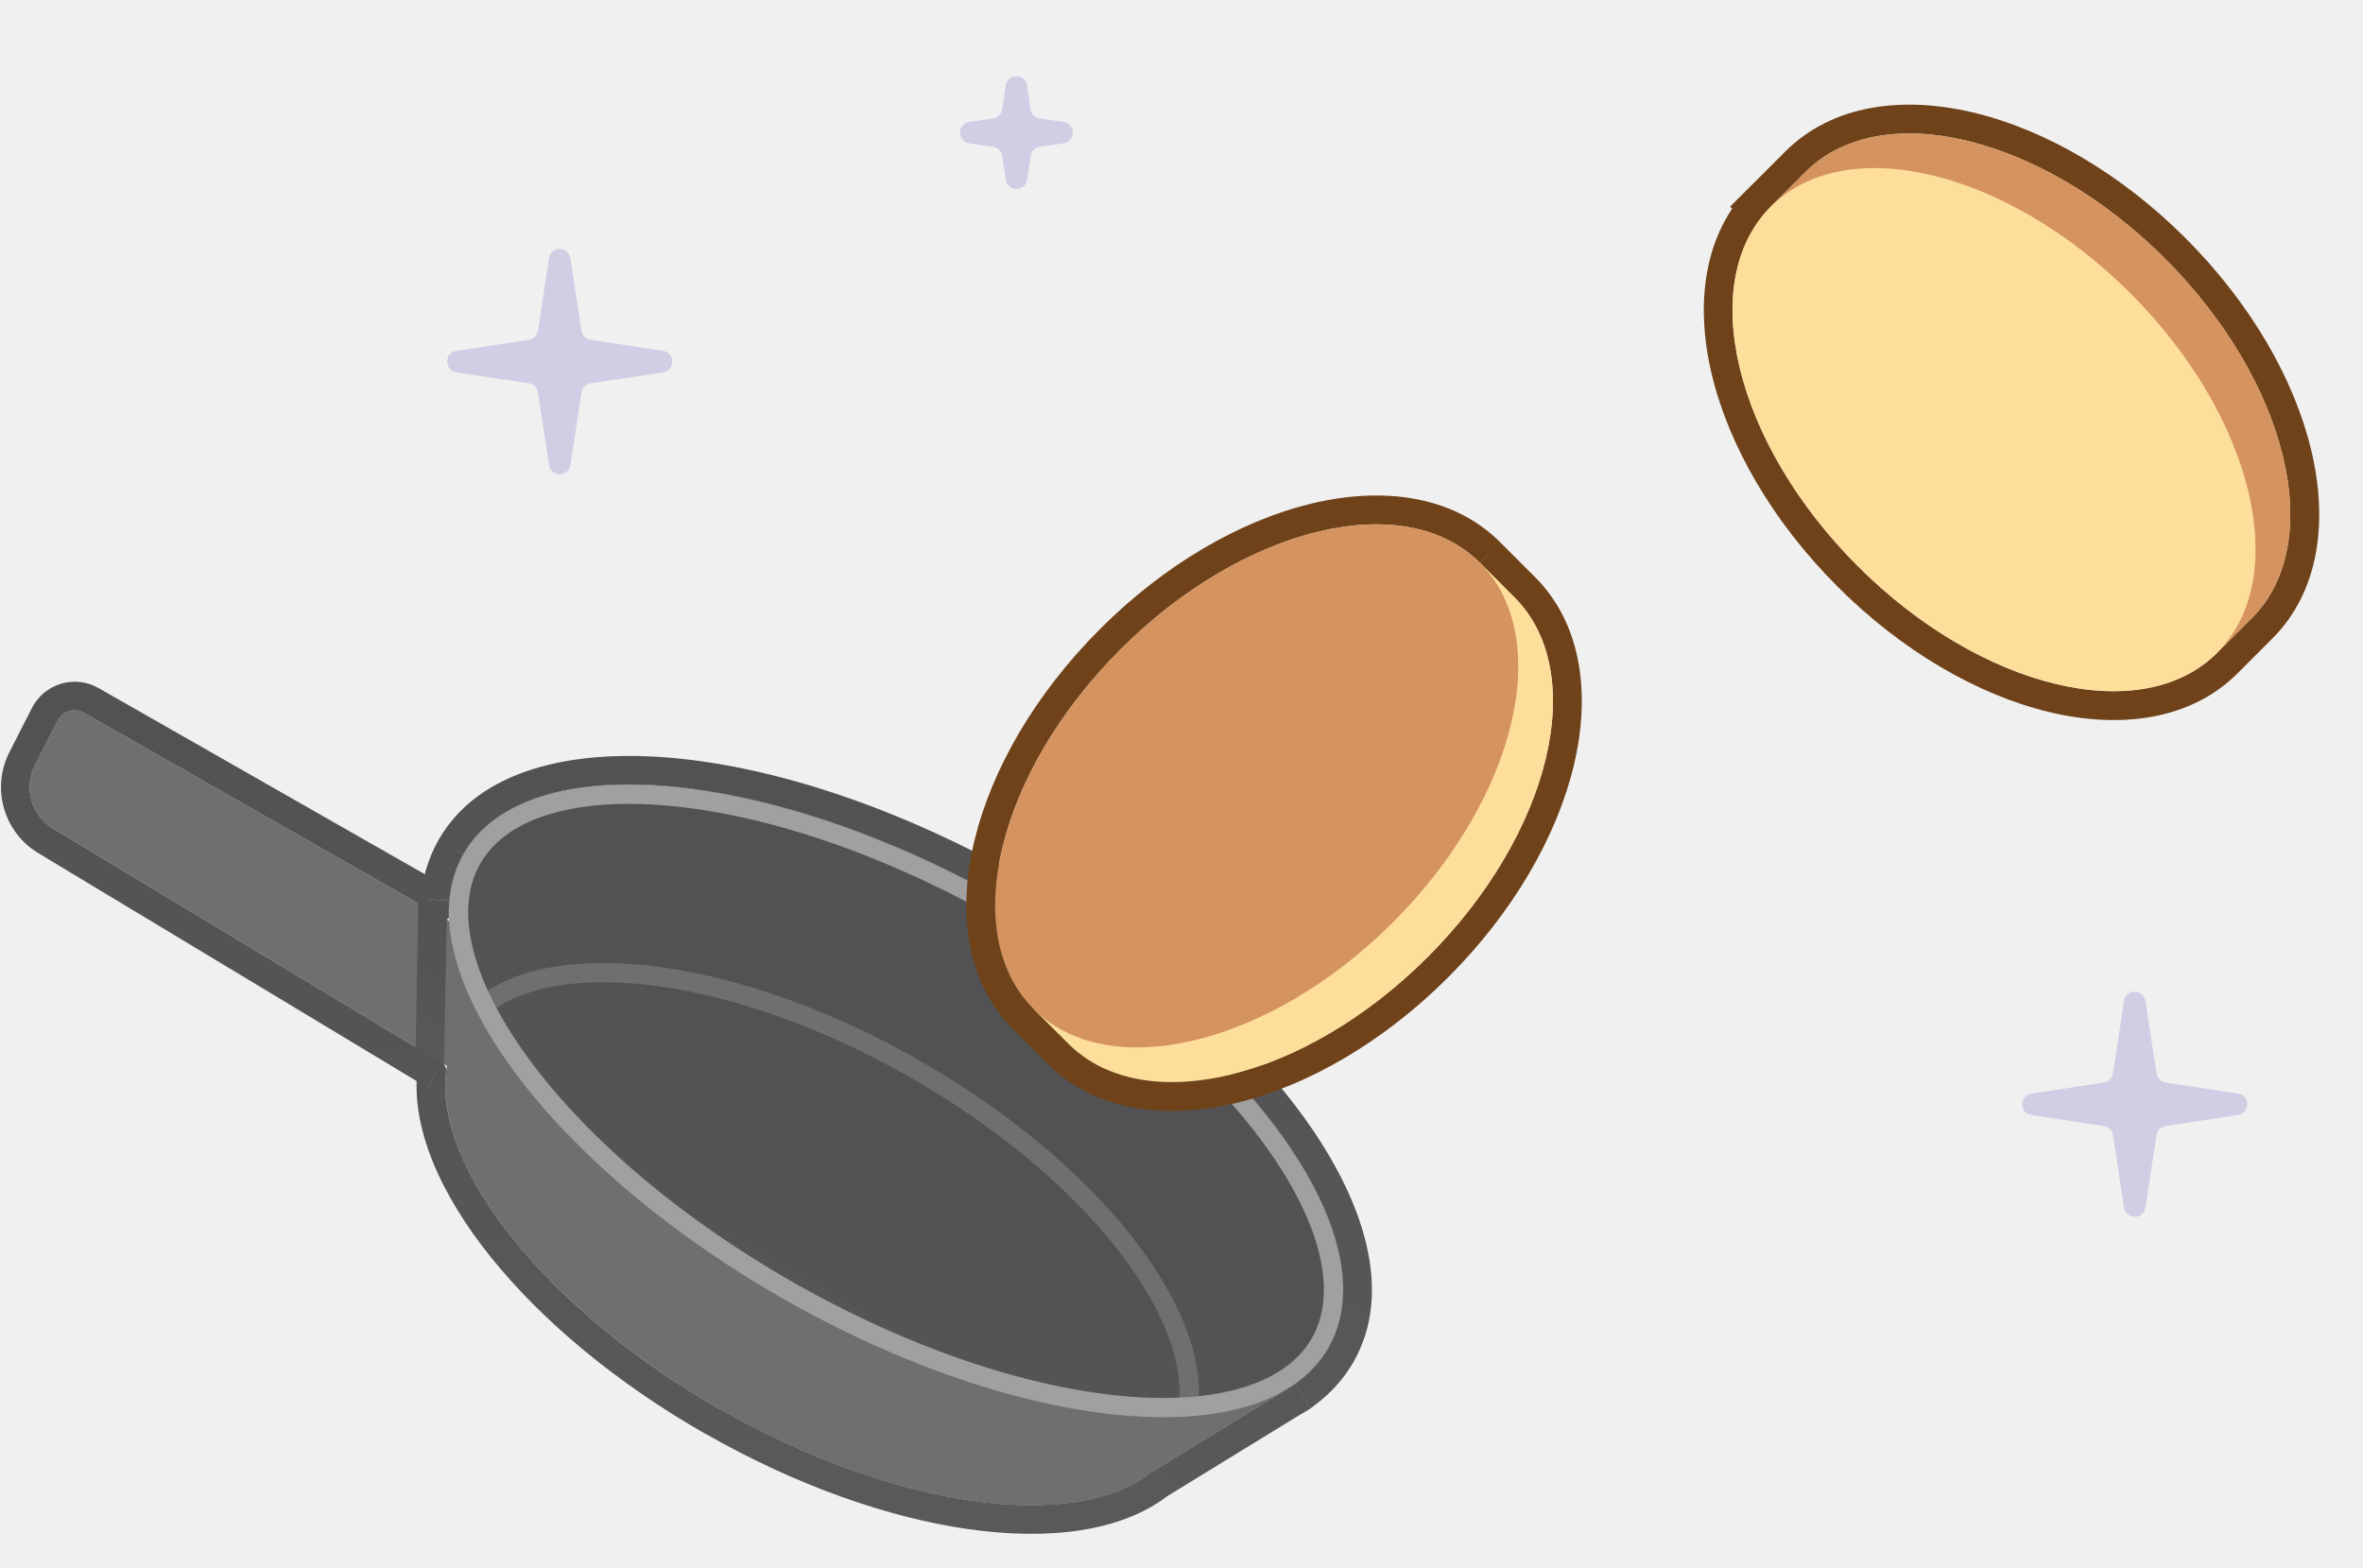
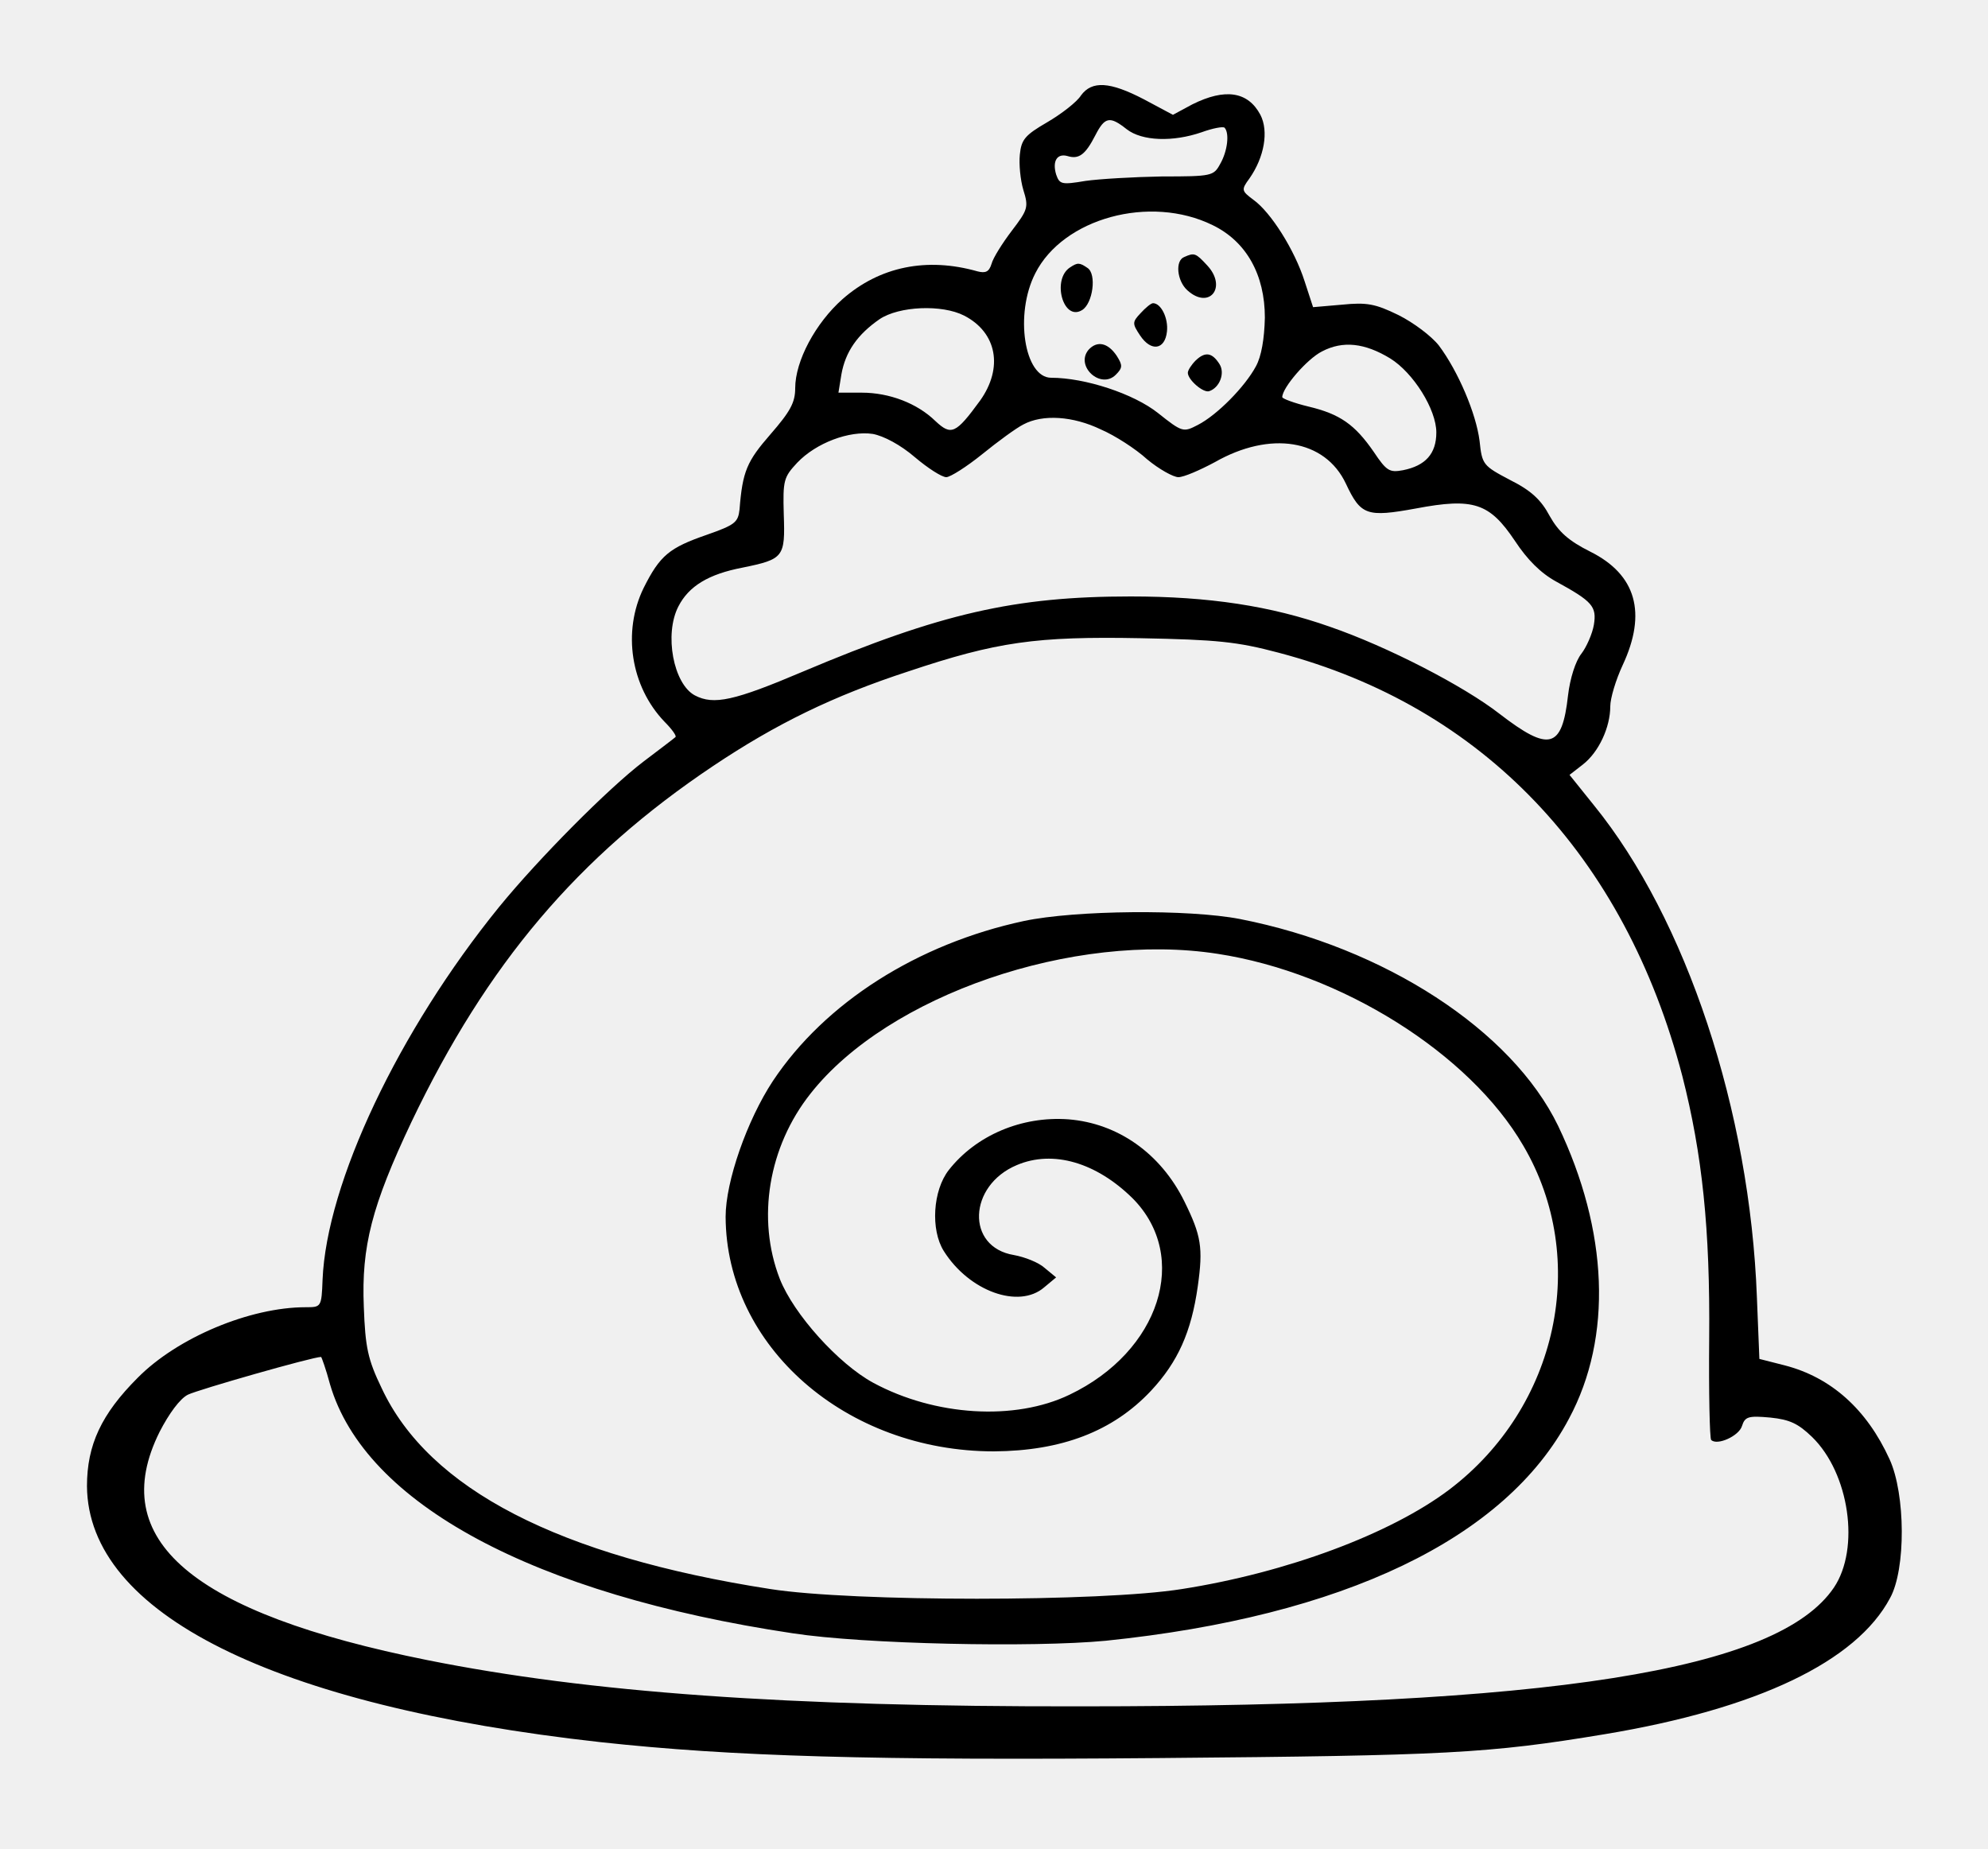
- <svg xmlns="http://www.w3.org/2000/svg" width="202" height="134" fill="none">
-   <g clip-path="url(#G)" opacity=".9">
-     <g fill="#606063">
-       <ellipse rx="35.329" ry="16.759" transform="matrix(-.868567 -.495572 -.495572 .868567 69.8631 105.917)" />
-       <path d="M96.673 126.95l14.097-8.644-72.385-41.3-.102 16.63 58.4 33.315z" />
-       <path d="M41.893 80.74L7.205 60.947a1.65 1.65 0 0 0-2.291.685l-1.93 3.79a4.13 4.13 0 0 0 1.549 5.41l35.888 21.623 1.472-11.72z" />
-     </g>
-     <ellipse fill="url(#D)" rx="42.576" ry="19.476" transform="matrix(-.868567 -.495572 -.495572 .868567 76.597 94.1158)" />
-     <g stroke-width="1.652">
-       <path stroke="#606063" d="M101.565 120.4c1.16-8.27-8.41-20.488-23.397-29.04s-30.375-10.574-36.905-5.366" />
-       <path stroke="#979797" d="M40.335 73.426c-2.407 4.22-.95 10.422 3.96 17.25 4.862 6.763 12.928 13.857 23.06 19.64s20.344 9.115 28.64 9.86c8.375.752 14.457-1.15 16.864-5.368s.95-10.422-3.96-17.25c-4.862-6.763-12.928-13.857-23.06-19.64s-20.344-9.115-28.64-9.86c-8.375-.75-14.457 1.15-16.865 5.368z" />
-     </g>
-     <path stroke="url(#E)" stroke-width="2.449" d="M36.99 77.086l-.27 14.43" />
-     <mask id="A" width="125.963" height="76.447" x="-5.031" y="57.228" fill="#000" maskUnits="userSpaceOnUse">
-       <path fill="#fff" d="M-5.03 57.228h125.963v76.447H-5.03z" />
-       <path fill-rule="evenodd" d="M61.558 120.473c-14.89-8.496-24.432-20.608-23.42-28.876.035-.287-.093-.57-.34-.72L4.534 70.833a4.13 4.13 0 0 1-1.549-5.41l1.93-3.79a1.65 1.65 0 0 1 2.291-.685L38.08 78.563c.13.075.294-.02.295-.17-.01-.325-.01-.645.006-.96l.002-.412c.018-.004.025-.008.025-.014.12-1.44.517-2.78 1.208-4 5.33-9.343 26.208-7.47 46.632 4.183s32.658 28.673 27.328 38.015c-.69 1.21-1.643 2.233-2.82 3.07.007.018.007.026.001.03l-.543.333c-.025.016-.05.03-.077.047-.047.03-.095.06-.143.088l-11.61 7.12c-6.574 5.13-21.898 3.09-36.825-5.428z" />
-     </mask>
-     <path fill="url(#F)" d="M61.558 120.473l-1.214 2.127 1.214-2.127zM4.534 70.833L3.27 72.93l1.264-2.098zm-1.55-5.4l-2.183-1.11 2.183 1.11zm1.93-3.79l2.183 1.11-2.183-1.11zm2.29-.685L8.42 58.82l-1.214 2.127zm31.177 16.486l2.446.114.002-.05v-.05l-2.45-.015zm1.235-4.416L37.5 71.802l2.127 1.214zM86.25 77.2l1.214-2.127L86.25 77.2zm27.328 38.015l2.127 1.214-2.127-1.214zm-3.363 3.433l-1.28-2.088-.012.007-.01.007 1.303 2.074zm-.077.047l-1.286-2.083 1.286 2.083zm-.143.088l-1.258-2.102-.022.014 1.28 2.088zm-11.61 7.12l-1.28-2.088-.118.073-.11.084 1.506 1.93zm12.374-7.587l1.28 2.087-1.28-2.087zm-.001-.03l1.42 1.997-1.42-1.997zM38.384 77.02l-2.45-.015 2.45.015zm-.303 1.543l1.214-2.127-1.214 2.127zm.328-1.557l-2.44-.206 2.44.206zm-.27 14.59l-2.43-.298 2.43.298zm-.34-.72l1.264-2.098-1.264 2.098zm-2.1.422c-.627 5.12 2.002 10.88 6.268 16.185 4.342 5.4 10.7 10.74 18.368 15.116l2.427-4.254c-7.222-4.12-13.08-9.084-16.978-13.93-3.974-4.942-5.61-9.37-5.224-12.52l-4.862-.596zM3.27 72.93l33.265 20.043 2.528-4.195L5.798 68.736 3.27 72.93zm-2.468-8.62a6.58 6.58 0 0 0 2.468 8.619l2.528-4.195a1.68 1.68 0 0 1-.63-2.202L.802 64.312zm1.93-3.79l-1.93 3.79 4.365 2.222 1.93-3.79-4.365-2.222zM8.42 58.82a4.1 4.1 0 0 0-5.687 1.702l4.365 2.222c-.206.406-.7.556-1.105.33L8.42 58.82zm30.876 17.617L8.42 58.82 5.99 63.073 36.868 80.7l2.427-4.254zm-3.36.882a14.58 14.58 0 0 0-.007 1.155l4.895-.16a9.68 9.68 0 0 1 .005-.767l-4.893-.227zm0-.313l-.002.412 4.898.03.002-.412-4.898-.03zm1.555-5.203c-.882 1.546-1.372 3.234-1.52 4.998l4.88.41c.094-1.116.395-2.106.895-2.982L37.5 71.802zm49.972 3.27c-10.445-5.96-21.108-9.482-29.97-10.277-8.626-.774-16.572.996-20.002 7.007l4.254 2.427c1.9-3.33 7.06-5.296 15.3-4.556 8.015.72 18.003 3.96 27.98 9.653l2.427-4.254zm28.242 41.356c3.43-6.01.9-13.752-4.145-20.784-5.194-7.225-13.65-14.612-24.097-20.572l-2.427 4.254c9.978 5.693 17.85 12.643 22.547 19.176 4.835 6.727 5.768 12.167 3.868 15.5l4.254 2.427zm-3.53 3.853c1.443-1.026 2.647-2.308 3.53-3.853L111.45 114c-.5.875-1.2 1.638-2.112 2.287l2.837 3.993zm-.68.453l.543-.333-2.56-4.175-.543.333 2.56 4.175zm-2.583-4.16l-.06.038 2.573 4.167.093-.058-2.606-4.147zm2.34 4.3l.172-.105-2.573-4.167-.115.07 2.516 4.203zm-11.588 7.106l11.6-7.12-2.56-4.175-11.61 7.12 2.56 4.176zm-39.32-5.39c7.687 4.386 15.54 7.145 22.412 8.13 6.75.966 13.057.283 17.134-2.897l-3.013-3.862c-2.498 1.95-7.14 2.81-13.426 1.9-6.166-.883-13.438-3.403-20.68-7.534l-2.427 4.254zm49.2-2.174c-1.61-.92-1.648-3.23-.066-4.2l2.56 4.175a2.46 2.46 0 0 0-.066-4.229l-2.428 4.254zm-.205-4.138a2.46 2.46 0 0 0 .205 4.138l2.428-4.254c1.56.89 1.648 3.082.204 4.11l-2.837-3.993zM40.833 77.035c-.01 1.867-2.03 3.03-3.65 2.105l2.427-4.254a2.46 2.46 0 0 0-3.675 2.119l4.898.03zM36.868 80.7a2.65 2.65 0 0 0 3.957-2.282l-4.898-.03c.01-1.722 1.872-2.796 3.368-1.942L36.868 80.7zm.316-1.55a2.46 2.46 0 0 0 3.667-1.928l-4.88-.41c.15-1.765 2.082-2.805 3.642-1.915l-2.427 4.254zm3.387 12.755c.145-1.18-.378-2.435-1.508-3.116l-2.528 4.195a1.72 1.72 0 0 1-.826-1.675l4.862.596z" mask="url(#A)" />
-     <mask id="B" width="72.832" height="72.832" x="72.421" y="32.209" fill="#000" maskUnits="userSpaceOnUse">
-       <path fill="#fff" d="M72.42 32.208h72.832v72.832H72.42z" />
-       <path fill-rule="evenodd" d="M88.356 86.256c-6.438-6.438-3.117-20.196 7.418-30.73s24.293-13.855 30.73-7.418l2.967 2.967c6.437 6.438 3.116 20.196-7.418 30.73S97.76 95.66 91.323 89.223l-2.967-2.967z" />
-     </mask>
-     <path fill="#612f01" d="M126.515 48.12l-1.744 1.744v-.003l1.746-1.74zm2.956 2.956l1.744-1.744-1.744 1.744zM90.1 84.512l.117.126.08.096.045.06.014.02-.014-.02-.045-.06-.08-.096-.117-.126L86.612 88l-.117-.126-.08-.096-.045-.06-.014-.02.014.02.045.06.08.096.117.126 3.488-3.488zm7.418-27.242c-5 5-8.2 10.684-9.42 15.736-1.23 5.1-.38 9.125 2.002 11.506L86.612 88c-4.056-4.056-4.763-10.13-3.31-16.15 1.465-6.07 5.192-12.532 10.727-18.067l3.488 3.488zm27.243-7.418c-2.382-2.38-6.407-3.233-11.507-2.002-5.05 1.22-10.736 4.42-15.736 9.42L94.03 53.78c5.535-5.535 11.997-9.262 18.067-10.727 6.022-1.454 12.095-.747 16.152 3.31l-3.488 3.488zm.01.01l3.48-3.497c.004.005.01.01.014.015l-3.493 3.482zm2.958 2.958l-2.956-2.956 3.488-3.488 2.956 2.956-3.488 3.488zM120.31 80.06c5-5 8.2-10.684 9.42-15.736 1.23-5.1.38-9.125-2.002-11.506l3.488-3.488c4.056 4.056 4.762 10.13 3.31 16.15-1.465 6.07-5.192 12.532-10.727 18.067l-3.488-3.488zM93.067 87.48c2.38 2.38 6.406 3.233 11.506 2.002 5.052-1.22 10.736-4.42 15.736-9.42l3.488 3.488c-5.535 5.535-11.996 9.26-18.067 10.727-6.022 1.454-12.095.747-16.15-3.31l3.488-3.488zM90.1 84.512l2.967 2.967-3.488 3.488L86.612 88l3.488-3.488z" mask="url(#B)" />
-     <path fill="#fedc90" d="M91.323 89.223c6.438 6.438 20.197 3.117 30.73-7.418s13.855-24.293 7.417-30.73l-2.967-2.967-38.148 38.148 2.967 2.967z" />
-     <path fill="#d1884f" d="M88.356 86.256c6.438 6.438 20.196 3.117 30.73-7.418s13.855-24.293 7.418-30.73-20.196-3.117-30.73 7.418-13.855 24.293-7.418 30.73z" />
-     <mask id="C" width="72.832" height="72.832" x="135.487" y="-1.088" fill="#000" maskUnits="userSpaceOnUse">
-       <path fill="#fff" d="M135.487-1.088h72.832v72.832h-72.832z" />
-       <path fill-rule="evenodd" d="M189.586 55.758l-.052.052c-6.438 6.438-20.196 3.117-30.73-7.418s-13.856-24.292-7.42-30.73h0l2.967-2.967c6.438-6.438 20.196-3.117 30.73 7.418s13.855 24.293 7.417 30.73l-2.914 2.915z" />
-     </mask>
-     <path fill="#612f01" d="M189.586 55.758l-1.757-1.73.007-.006.006-.006 1.744 1.744zm-38.2-38.095l1.744-1.744 1.744 1.744-1.744 1.744-1.744-1.744zm0 0l-1.744 1.744-1.744-1.744 1.744-1.744 1.744 1.744zm2.967-2.967l-1.744-1.744 1.744 1.744zM192.5 52.843l1.744 1.744-1.744-1.744zm-4.7 1.223l.04-.04 3.513 3.463-.064.065-3.488-3.488zm-27.243-7.418c5 5 10.685 8.2 15.737 9.42 5.1 1.23 9.125.38 11.506-2.002l3.488 3.488c-4.056 4.056-10.13 4.763-16.152 3.31-6.07-1.465-12.532-5.192-18.066-10.727l3.487-3.488zm-7.418-27.242c-2.38 2.382-3.232 6.406-2 11.506 1.22 5.052 4.42 10.736 9.42 15.736l-3.487 3.488c-5.535-5.535-9.262-11.996-10.727-18.066-1.454-6.022-.747-12.095 3.308-16.15l3.488 3.487zm0-3.488h0l-3.488 3.488 3.488-3.488zm2.967.52l-2.967 2.967-3.488-3.488 2.967-2.967 3.488 3.488zm27.243 7.418c-5-5-10.685-8.2-15.736-9.42-5.1-1.23-9.125-.38-11.507 2.002l-3.488-3.488c4.057-4.056 10.13-4.763 16.152-3.31 6.07 1.465 12.532 5.192 18.067 10.727l-3.488 3.488zm7.417 27.242c2.382-2.38 3.234-6.406 2.003-11.506-1.22-5.052-4.42-10.736-9.42-15.736l3.488-3.488c5.534 5.534 9.26 11.996 10.726 18.067 1.454 6.022.747 12.095-3.31 16.15l-3.488-3.488zm-2.914 2.915l2.914-2.915 3.488 3.488-2.914 2.915-3.488-3.488z" mask="url(#C)" />
-     <path fill="#d1884f" d="M192.5 52.842c6.437-6.438 3.116-20.196-7.418-30.73s-24.293-13.855-30.73-7.418l-2.967 2.967 38.148 38.148 2.967-2.967z" />
-     <path fill="#fedc90" d="M189.534 55.8c6.437-6.438 3.116-20.196-7.418-30.73s-24.293-13.855-30.73-7.418-3.117 20.196 7.417 30.73 24.293 13.855 30.73 7.418z" />
-     <g fill="#aea0d6">
-       <path d="M48.762 22.074c-.16-1.047-1.67-1.047-1.828 0l-.945 6.202c-.06.4-.375.714-.775.775l-6.202.945c-1.047.16-1.047 1.67 0 1.83l6.202.945c.4.06.714.375.775.775l.945 6.202c.16 1.047 1.67 1.047 1.828 0l.945-6.202c.06-.4.375-.714.775-.775l6.202-.945c1.047-.16 1.047-1.67 0-1.83l-6.202-.945c-.4-.06-.714-.375-.775-.775l-.945-6.202zM183.4 85.57c-.16-1.047-1.67-1.047-1.828 0l-.945 6.202c-.06.4-.375.714-.775.775l-6.202.945c-1.047.16-1.047 1.67 0 1.828l6.202.945c.4.06.714.375.775.775l.945 6.2c.16 1.048 1.67 1.048 1.828 0l.945-6.2c.06-.4.375-.714.775-.775l6.202-.945c1.048-.16 1.048-1.67 0-1.83l-6.202-.945c-.4-.06-.714-.375-.775-.775l-.945-6.202zM85.974 7.308c.16-1.047 1.67-1.047 1.83 0l.3 2.04c.06.4.375.714.775.775l2.04.3c1.047.16 1.047 1.67 0 1.83l-2.04.3c-.4.06-.714.375-.775.775l-.3 2.04c-.16 1.047-1.67 1.047-1.83 0l-.3-2.04c-.06-.4-.375-.714-.775-.775l-2.04-.3c-1.047-.16-1.047-1.67 0-1.83l2.04-.3c.4-.06.714-.375.775-.775l.3-2.04z" opacity=".5" />
-     </g>
+ <svg xmlns="http://www.w3.org/2000/svg" version="1.0" width="400pt" height="372pt" viewBox="0 0 400 372" preserveAspectRatio="xMidYMid meet">
+   <g transform="translate(0,372) scale(0.1,-0.1)" fill="#000000" stroke="none">
+     <path d="M2175 3528 c-8 -13 -39 -37 -68 -54 -45 -26 -52 -35 -55 -65 -2 -19 1 -51 7 -71 11 -35 9 -40 -23 -82 -19 -25 -38 -55 -41 -67 -5 -16 -12 -19 -28 -15 -102 29 -197 10 -272 -56 -54 -48 -95 -124 -95 -179 0 -29 -10 -47 -50 -93 -47 -54 -56 -74 -62 -151 -3 -26 -9 -31 -66 -51 -75 -26 -94 -41 -127 -107 -43 -88 -26 -198 42 -269 15 -15 25 -29 22 -31 -2 -2 -31 -24 -64 -49 -71 -54 -211 -195 -291 -293 -202 -249 -347 -555 -355 -750 -2 -55 -3 -55 -34 -55 -112 0 -258 -61 -338 -142 -73 -73 -102 -135 -102 -218 2 -256 375 -442 1033 -515 267 -29 547 -37 1127 -32 576 5 659 9 894 48 307 51 506 146 574 274 32 58 31 209 -1 279 -46 101 -118 165 -211 189 l-51 13 -5 124 c-14 375 -142 761 -328 990 l-49 61 27 21 c32 25 55 75 55 117 0 16 11 53 25 83 49 105 27 182 -65 228 -44 22 -64 40 -82 72 -17 32 -37 51 -79 72 -55 29 -57 31 -62 79 -7 55 -43 140 -82 192 -15 19 -51 46 -81 61 -47 23 -64 26 -114 21 l-58 -5 -17 52 c-20 63 -68 139 -103 164 -24 18 -25 20 -8 43 30 43 39 95 22 128 -25 47 -71 54 -137 21 l-39 -21 -58 31 c-69 36 -105 38 -127 8z m92 -68 c31 -24 93 -26 151 -6 22 8 43 12 46 9 10 -11 6 -47 -9 -73 -13 -24 -17 -25 -117 -25 -57 -1 -126 -5 -154 -9 -48 -8 -52 -7 -59 13 -8 27 2 43 23 37 23 -7 36 3 56 42 19 37 29 39 63 12z m173 -193 c68 -33 105 -100 105 -186 -1 -43 -7 -78 -18 -98 -22 -41 -78 -98 -117 -118 -29 -15 -31 -15 -80 24 -49 39 -147 71 -215 71 -54 0 -74 128 -32 210 56 111 231 159 357 97z m-500 -182 c66 -34 79 -105 32 -171 -49 -67 -58 -71 -90 -41 -37 36 -93 57 -148 57 l-47 0 6 37 c8 45 32 80 77 111 39 26 125 30 170 7z m857 -86 c47 -29 93 -103 93 -149 0 -43 -22 -67 -67 -76 -27 -5 -33 -2 -59 37 -38 55 -68 76 -131 91 -29 7 -53 16 -53 19 0 19 50 77 80 92 42 22 86 17 137 -14z m-582 -143 c28 -12 70 -39 93 -60 24 -20 53 -36 63 -36 11 0 43 14 73 30 112 64 222 46 264 -43 30 -64 42 -68 141 -50 116 22 148 11 199 -65 25 -38 52 -65 83 -82 73 -40 82 -50 76 -87 -3 -18 -15 -45 -25 -58 -12 -15 -23 -50 -27 -84 -12 -108 -38 -114 -138 -37 -72 56 -225 135 -341 175 -119 42 -244 61 -401 61 -233 0 -382 -34 -659 -151 -139 -59 -180 -68 -218 -48 -43 23 -62 123 -33 179 21 41 61 65 129 78 83 17 86 21 83 107 -2 69 0 75 27 104 38 40 105 65 152 58 22 -4 56 -22 85 -47 26 -22 54 -40 63 -40 8 0 41 21 72 46 32 26 69 53 83 60 39 21 100 17 156 -10z m357 -449 c411 -108 697 -408 813 -852 40 -157 56 -307 54 -528 -1 -109 1 -201 4 -204 12 -12 56 8 62 28 6 19 13 21 57 17 39 -4 56 -12 84 -39 75 -73 97 -224 44 -303 -113 -167 -568 -239 -1515 -239 -594 -1 -990 28 -1315 93 -474 95 -647 242 -539 459 19 37 41 67 57 75 20 10 251 76 268 76 1 0 10 -25 18 -55 70 -240 410 -423 931 -501 143 -22 484 -29 630 -15 477 49 804 205 932 447 88 164 79 378 -22 589 -93 192 -349 359 -640 416 -103 20 -331 18 -435 -4 -214 -46 -400 -164 -505 -322 -52 -79 -95 -202 -95 -273 1 -261 242 -472 540 -472 136 1 239 40 316 122 54 58 81 118 94 210 11 78 7 102 -27 171 -48 97 -134 157 -233 165 -94 7 -186 -32 -241 -102 -32 -41 -37 -120 -10 -163 51 -81 151 -117 202 -73 l24 20 -23 19 c-12 11 -40 22 -62 26 -97 16 -92 140 6 181 73 31 160 5 233 -67 116 -117 55 -308 -127 -395 -110 -53 -271 -43 -395 24 -70 38 -160 138 -188 209 -47 121 -23 266 62 373 156 198 529 326 819 281 248 -38 507 -200 615 -386 134 -228 70 -526 -149 -692 -118 -89 -327 -167 -538 -200 -162 -26 -662 -26 -828 0 -425 66 -687 201 -782 404 -28 58 -33 82 -36 164 -5 121 16 203 96 372 152 318 335 534 607 716 127 85 242 141 392 190 179 60 258 71 468 67 154 -3 194 -7 277 -29z" />
+     <path d="M2383 3203 c-19 -7 -15 -48 6 -67 44 -40 81 6 40 50 -23 25 -26 26 -46 17z" />
+     <path d="M2153 3182 c-37 -24 -14 -109 24 -86 22 13 30 73 11 85 -16 11 -20 11 -35 1z" />
+     <path d="M2295 3090 c-17 -18 -17 -21 -1 -45 22 -33 50 -29 54 8 3 27 -12 57 -28 57 -4 0 -15 -9 -25 -20z" />
+     <path d="M2190 3016 c-27 -33 25 -80 55 -50 14 14 14 19 2 38 -18 27 -40 31 -57 12z" />
+     <path d="M2406 2995 c-9 -9 -16 -20 -16 -25 0 -14 31 -41 43 -37 21 7 32 36 21 54 -15 24 -29 26 -48 8z" />
  </g>
-   <defs>
-     <linearGradient id="D" x1="42.576" x2="42.576" y1="0" y2="38.952" gradientUnits="userSpaceOnUse">
-       <stop stop-color="#404042" />
-       <stop offset="1" stop-color="#48484b" />
-     </linearGradient>
-     <linearGradient id="E" x1="40.016" x2="33.695" y1="78.836" y2="89.766" gradientUnits="userSpaceOnUse">
-       <stop stop-color="#404042" />
-       <stop offset="1" stop-color="#48484b" />
-     </linearGradient>
-     <linearGradient id="F" x1="60.591" x2="55.695" y1="65.065" y2="126.187" gradientUnits="userSpaceOnUse">
-       <stop stop-color="#404042" />
-       <stop offset="1" stop-color="#48484b" />
-     </linearGradient>
-     <clipPath id="G">
-       <path fill="#fff" d="M0 0h202v133.654H0z" />
-     </clipPath>
-   </defs>
</svg>
